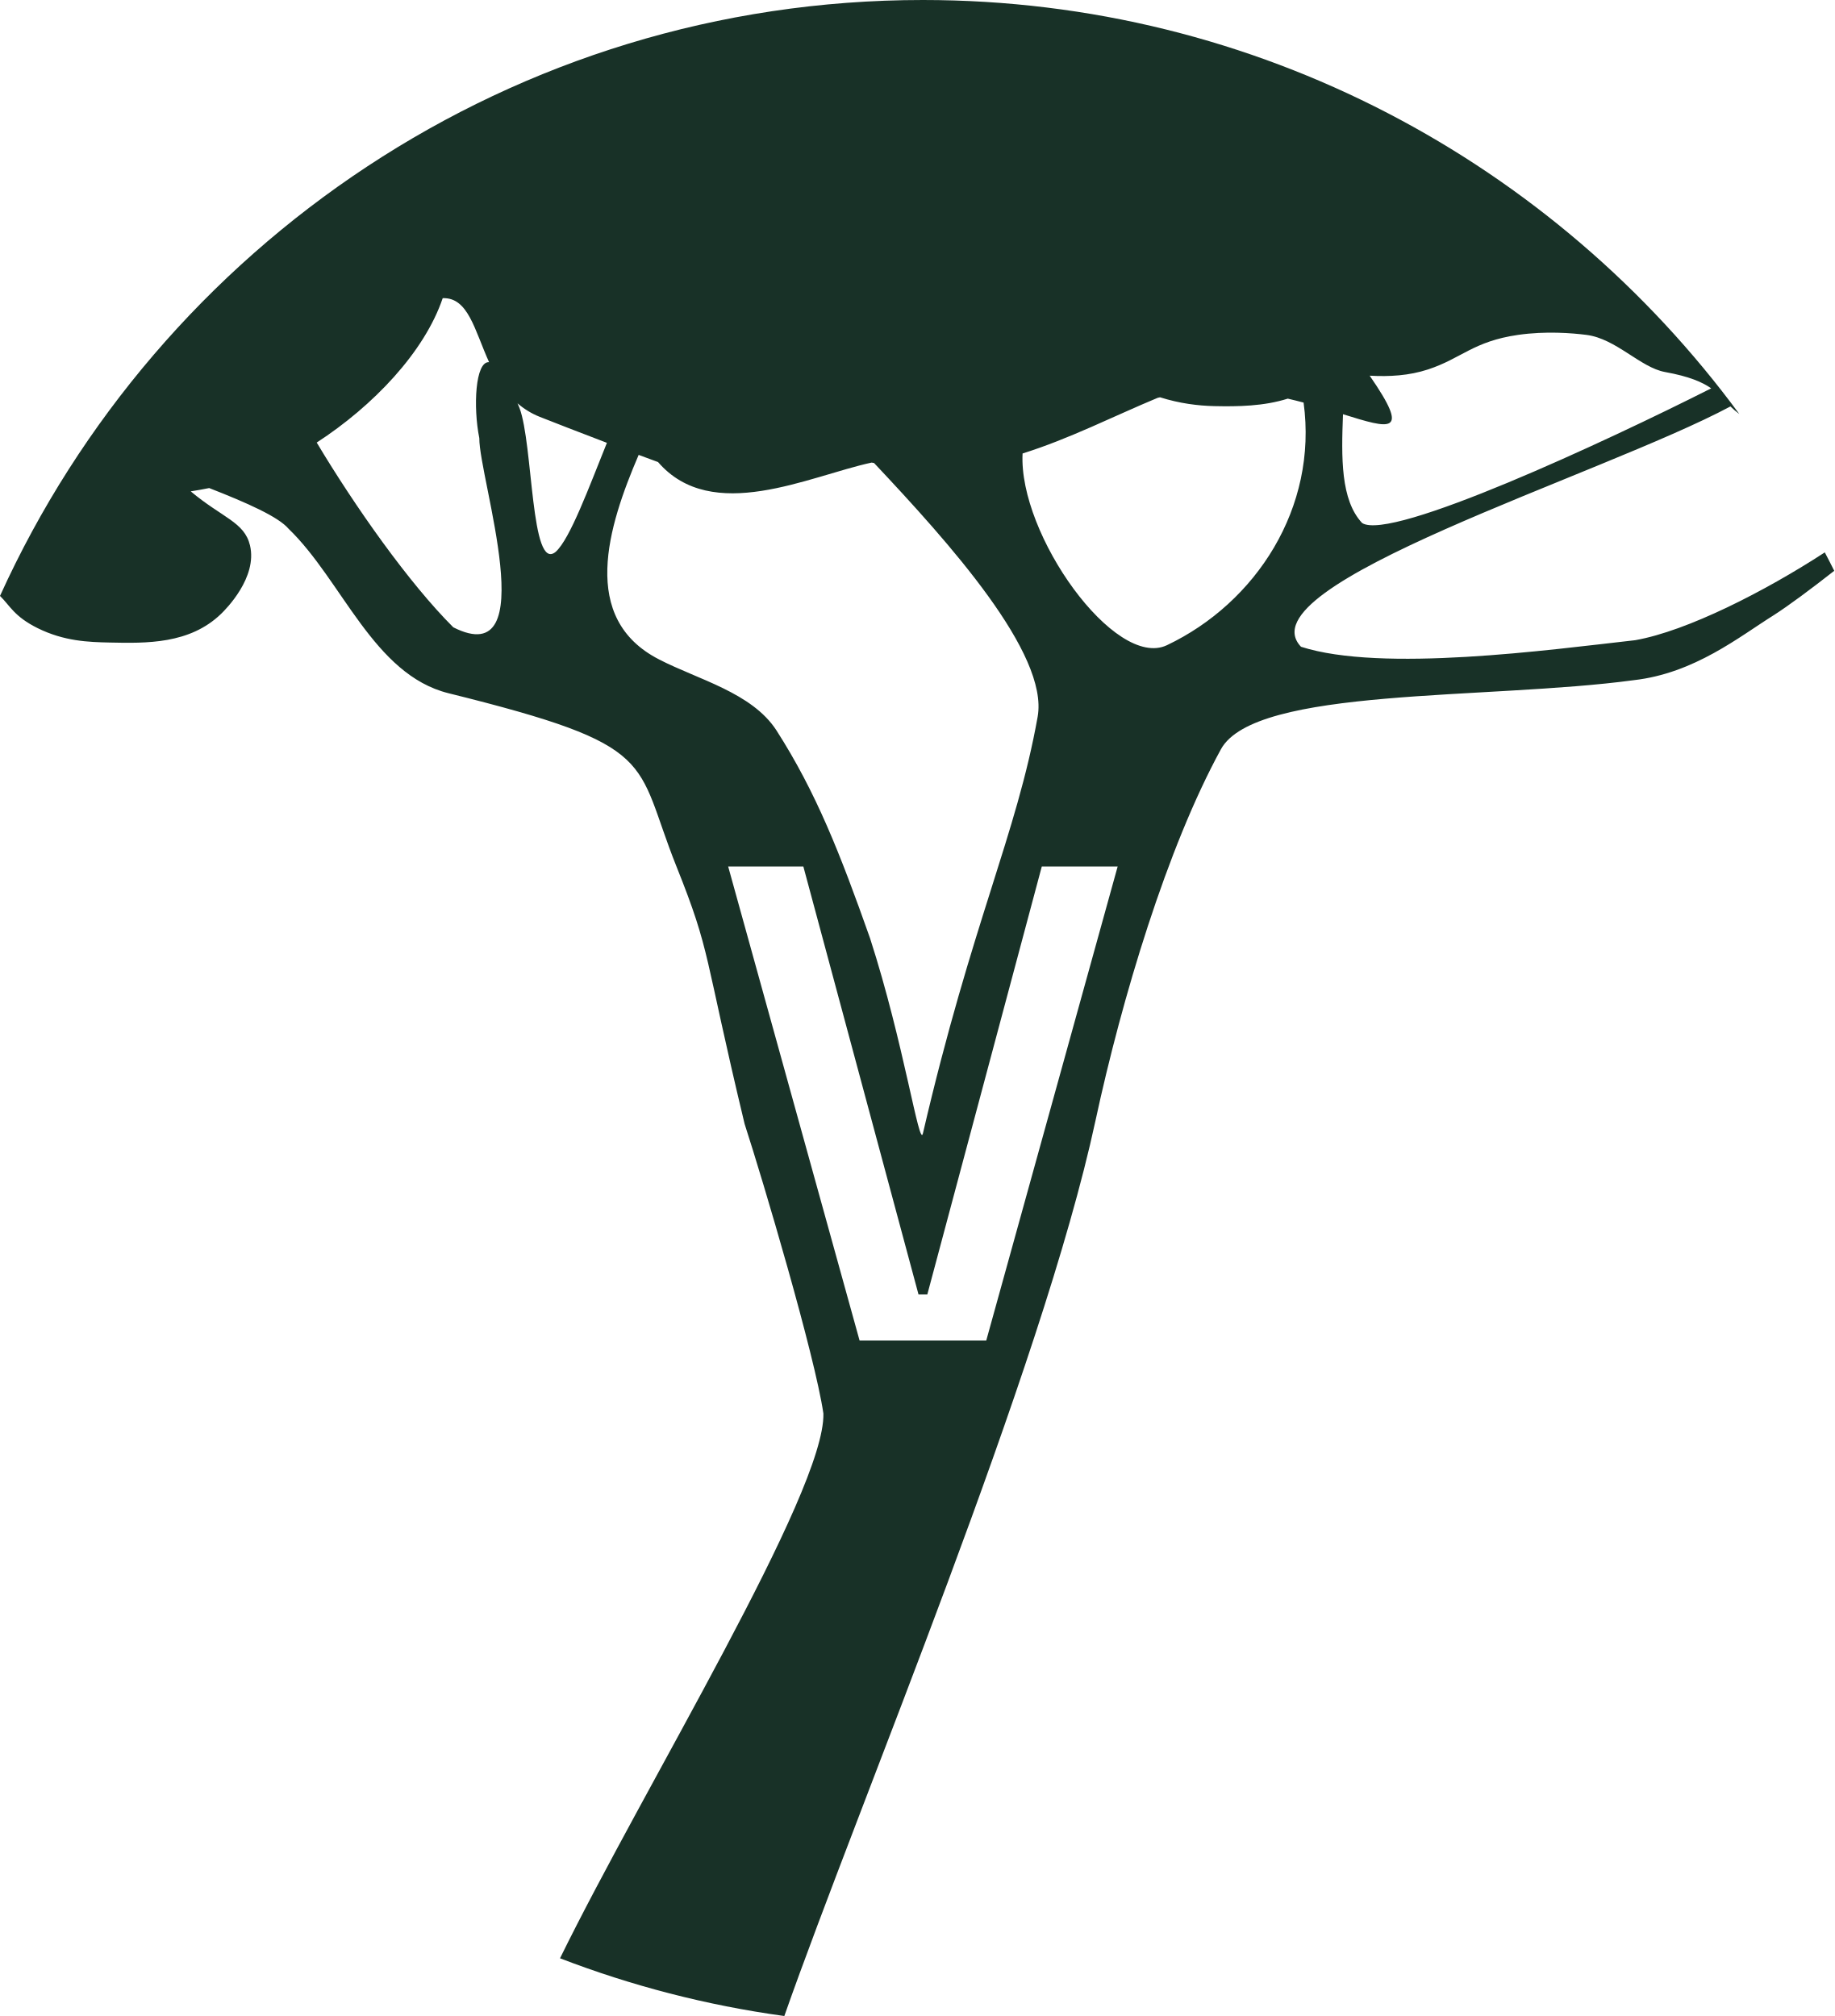
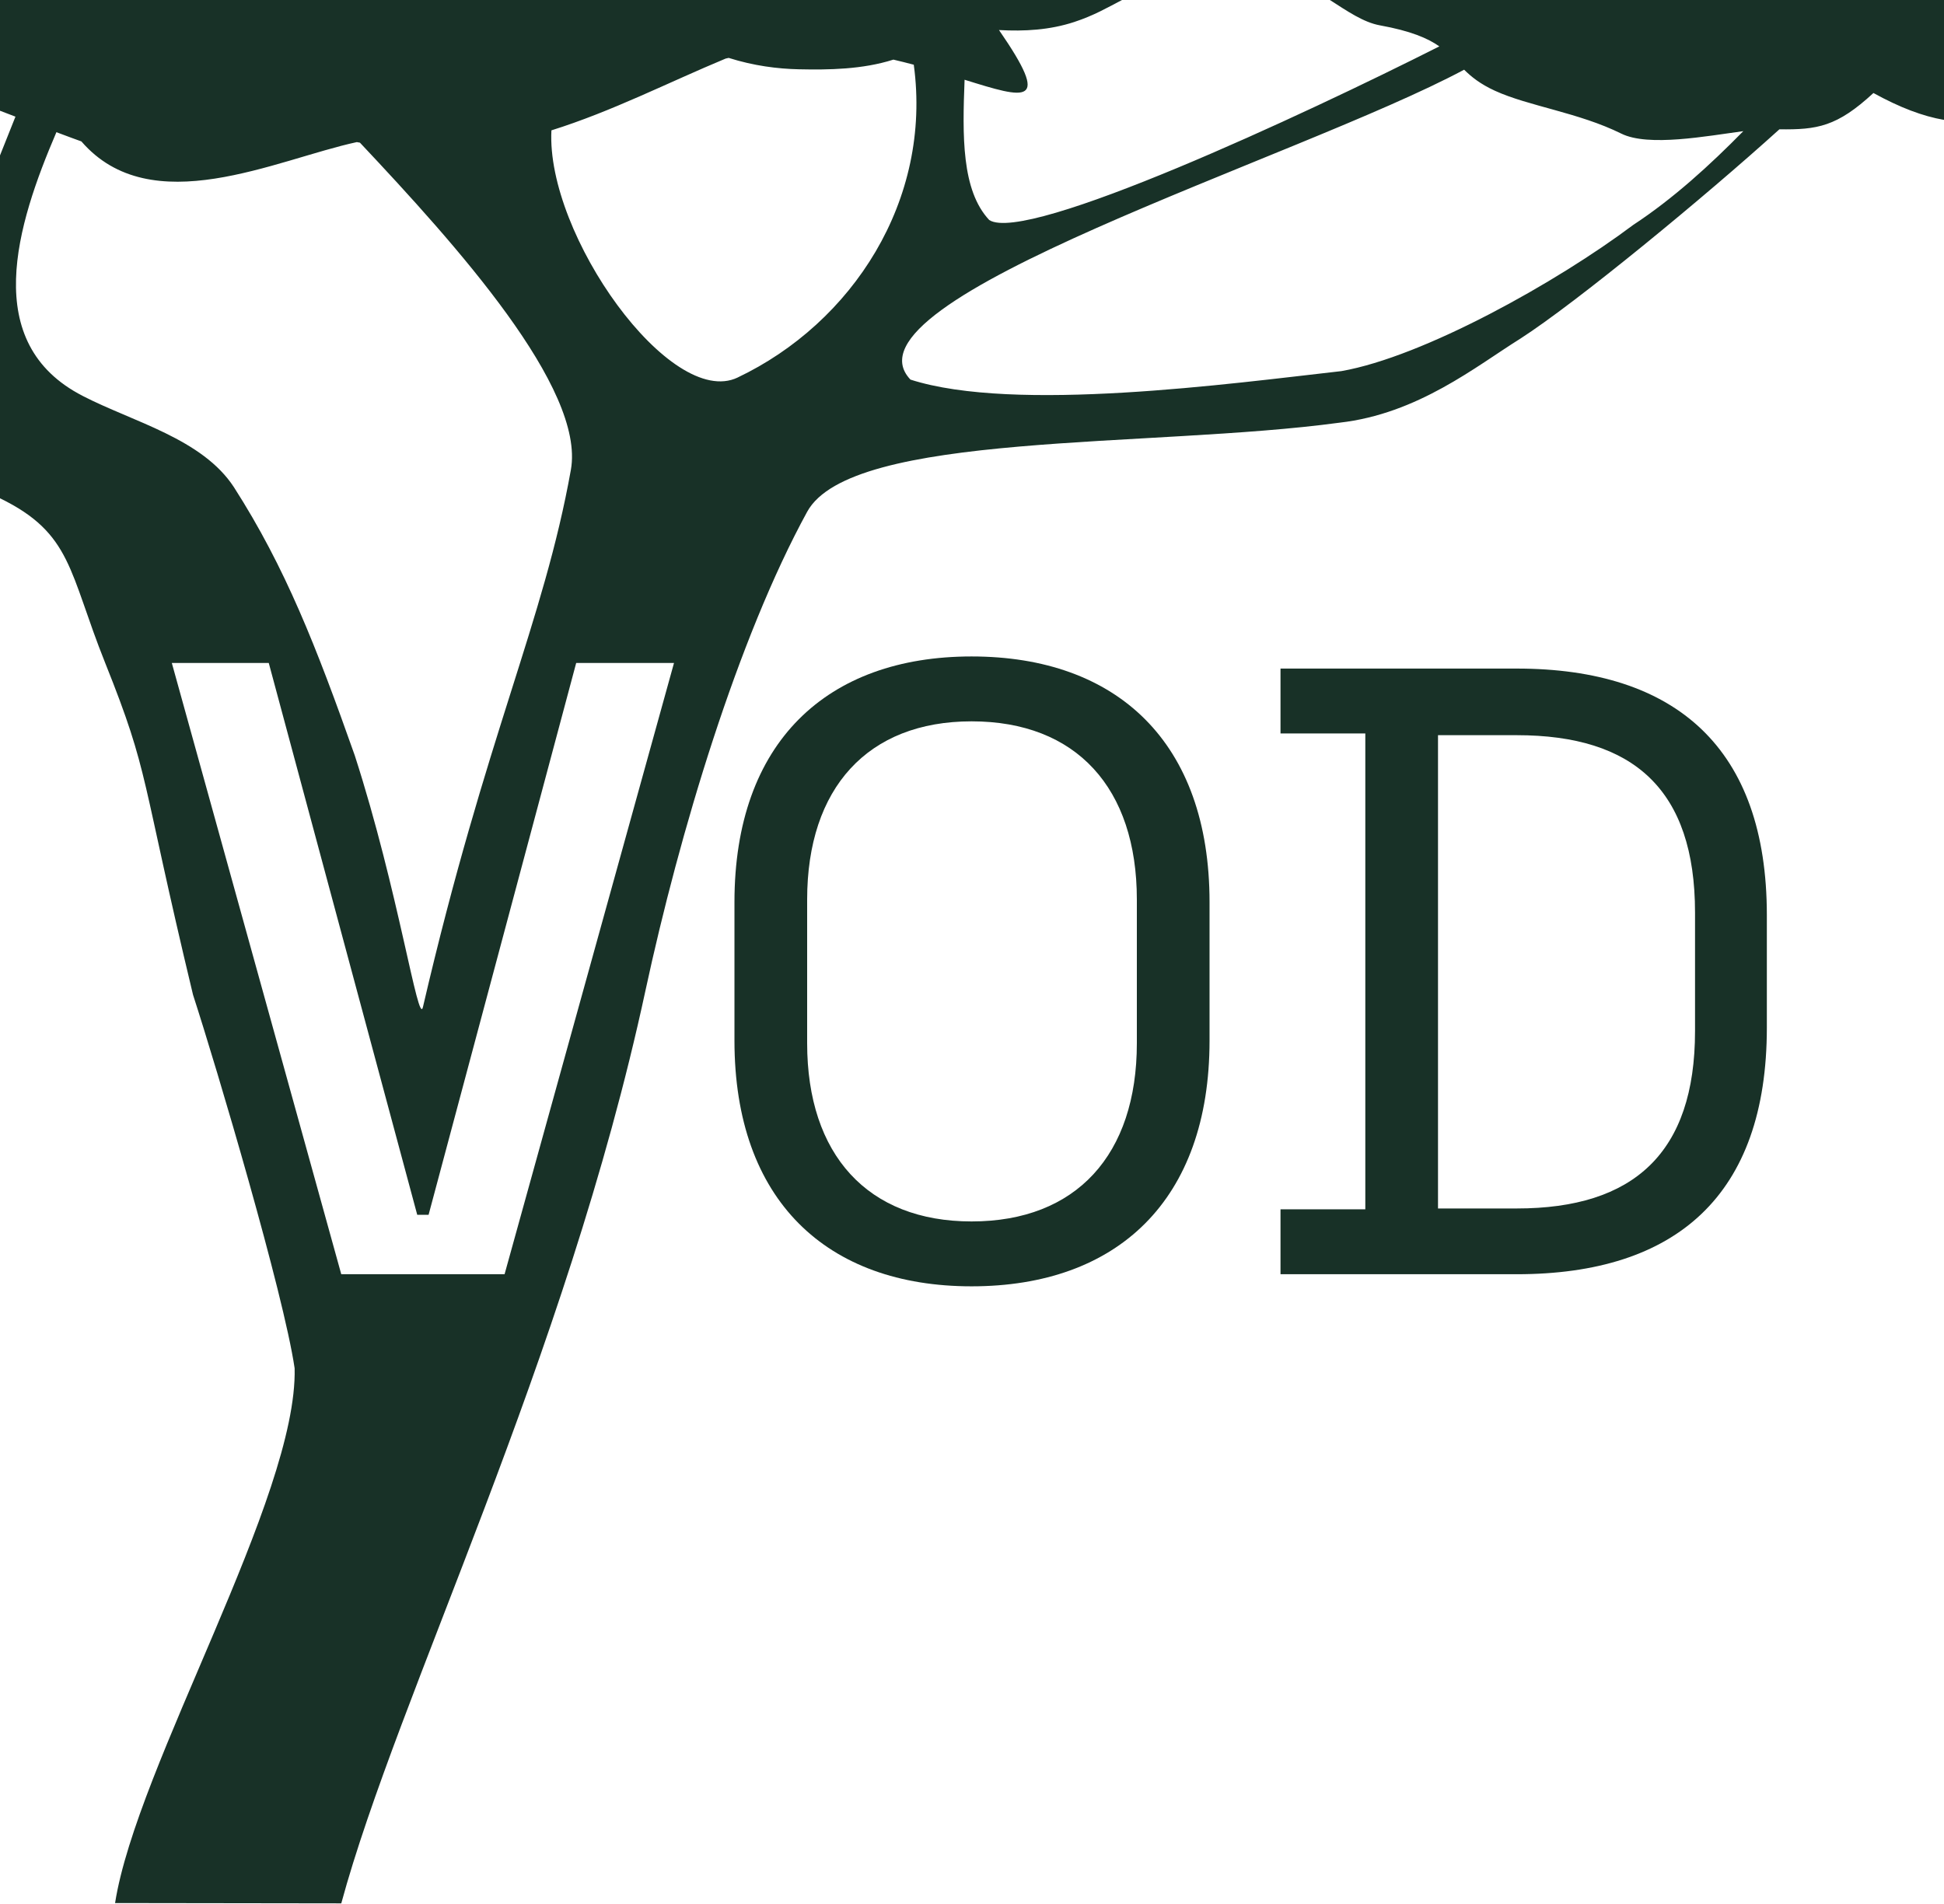
- <svg xmlns="http://www.w3.org/2000/svg" id="Layer_1" data-name="Layer 1" viewBox="0 0 143.84 158.131">
-   <path d="M95.742,58.773c2.683-4.906,20.909-3.869,32.368-5.42,4.776-.539,8.302-3.424,11.009-5.114,1.16-.746,2.839-1.992,4.721-3.466-.237-.487-.494-.963-.741-1.445-4.655,3.033-10.788,6.17-14.866,6.887-6.745.761-19.86,2.555-26.208.516-4.627-4.86,23.575-13.45,33.674-18.851.202.199.429.398.697.595C121.921,12.799,98.618,0,72.374,0,40.223,0,12.492,19.209,0,46.743c.779.756,1.103,1.611,2.951,2.527,2.083,1.032,3.989,1.094,5.645,1.129,2.883.062,6.281.135,8.75-2.258.354-.344,2.859-2.839,2.258-5.363-.435-1.83-2.159-2.153-4.648-4.237.481-.079.961-.155,1.448-.259,3,1.171,5.433,2.26,6.222,3.19,4.209,4.055,6.662,11.444,12.548,12.904,16.732,4.149,14.509,5.184,17.876,13.595,2.744,6.854,2.099,6.682,5.341,20.185,1.457,4.487,5.507,18.15,6.179,22.716.153,6.153-13.995,29.157-20.654,42.732,5.589,2.152,11.478,3.688,17.59,4.528,5.914-16.826,20.177-50.627,24.4-70.225,2.074-9.626,5.624-21.433,9.836-29.133ZM105.317,32.491c3.742,1.167,5.317,1.645,2.093-3.023,1.552.085,3.082,0,4.578-.491,2.619-.86,3.543-2.203,7.057-2.709,2.182-.313,4.238-.143,5.363,0,2.33.297,4.228,2.562,6.166,2.913,1.885.342,2.912.786,3.617,1.28-8.263,4.176-25.114,12.019-27.374,10.564-1.692-1.806-1.632-5.14-1.5-8.534ZM80.189,35.57c3.677-1.151,7.115-2.917,10.594-4.365.062-.019.125-.024.187-.042,1.53.484,2.983.664,4.252.692,1.843.04,3.879.012,5.766-.587.424.099.836.203,1.239.31,1.122,8.249-3.736,15.711-10.715,19.029-4.074,1.936-11.657-8.687-11.322-15.038ZM35.548,49.206c-3.469-3.455-7.712-9.475-10.711-14.493,4.427-2.878,8.447-7.091,9.88-11.326,2.003-.07,2.494,2.494,3.636,5.021-1.086-.079-1.257,3.532-.766,5.956-.025,3.159,5.07,18.437-2.038,14.842ZM43.584,43.279c-1.983,1.662-1.761-8.447-2.854-11.302-.049-.121-.097-.227-.145-.341.489.422,1.055.786,1.729,1.055.883.354,3.161,1.235,5.279,2.044-1.416,3.51-2.884,7.519-4.008,8.543ZM51.692,51.728c-6.284-3.214-4.019-10.428-1.609-16.047.658.247,1.2.449,1.52.562,4.243,4.909,11.814,1.108,16.75.041.064.014.126.021.19.034,5.853,6.22,13.714,14.947,12.829,19.903-1.656,9.27-5.163,16.172-8.998,32.681-.284,1.223-1.486-7.08-4.147-15.313-2.337-6.613-4.221-11.433-7.345-16.309-1.923-2.954-6.122-3.968-9.19-5.551ZM67.408,105.15l-10.305-37.181h5.896l9.03,33.568h.69l8.977-33.568h5.949l-10.304,37.181h-9.933Z" fill="#183127" />
+ <svg xmlns="http://www.w3.org/2000/svg" id="Layer_1" data-name="Layer 1" viewBox="0 0 118.232 115.781">
+   <path d="M59.09,39.932c-8.79,0-14.421,5.211-14.421,14.947v8.421c0,9.737,5.631,14.947,14.421,14.947,8.842,0,14.473-5.211,14.473-14.947v-8.421c0-9.737-5.631-14.947-14.473-14.947ZM69.142,63.458c0,6.79-3.684,10.842-10.052,10.842-6.316,0-10-4.052-10-10.842v-8.737c0-6.79,3.685-10.842,10-10.842,6.368,0,10.052,4.052,10.052,10.842v8.737Z" fill="#183127" />
+   <path d="M92.248,40.668h-14.369v3.948h5.158v28.947h-5.158v3.948h14.369c9.684,0,15.21-4.79,15.21-15v-6.842c0-10.159-5.527-15-15.21-15ZM103.09,62.721c0,7.422-3.737,10.79-10.842,10.79h0s-4.79,0-4.79,0v-28.79h4.79c7.105,0,10.842,3.315,10.842,10.789v7.21Z" fill="#183127" />
+   <path d="M80.882,0c1.045.668,2.038,1.36,3.04,1.541,1.885.342,2.912.786,3.617,1.28-8.263,4.176-25.114,12.019-27.374,10.564-1.692-1.806-1.632-5.14-1.5-8.534,3.742,1.167,5.317,1.645,2.093-3.023,1.552.085,3.082,0,4.578-.491,1.181-.388,2.018-.874,2.903-1.337H0v6.736c.314.12.628.241.94.36-.312.774-.627,1.572-.94,2.357v20.857c4.386,2.138,4.18,4.478,6.399,10.02,2.744,6.854,2.099,6.682,5.341,20.185,1.457,4.487,5.507,18.15,6.179,22.716.194,7.814-9.615,24.193-10.92,32.531l13.757.019c3.446-12.69,13.643-32.981,18.498-55.515,2.074-9.626,5.624-21.433,9.836-29.133,2.683-4.906,20.909-3.869,32.368-5.42,4.776-.539,8.302-3.424,11.009-5.114,3.4-2.186,11.219-8.625,15.754-12.733,2.3.029,3.497-.154,5.719-2.208,1.614.888,3.001,1.412,4.292,1.635V0h-37.35ZM5.04,24.088C-1.244,20.874,1.021,13.66,3.431,8.041c.658.247,1.2.449,1.52.562,4.243,4.909,11.814,1.108,16.75.041.064.014.126.021.19.034,5.853,6.22,13.714,14.947,12.829,19.903-1.656,9.27-5.163,16.172-8.998,32.681-.284,1.223-1.486-7.08-4.147-15.313-2.337-6.613-4.221-11.433-7.345-16.309-1.923-2.954-6.122-3.968-9.19-5.551ZM30.688,77.51h-9.933l-10.305-37.181h5.896l9.03,33.568h.69l8.977-33.568h5.949l-10.304,37.181ZM44.859,22.967c-4.074,1.936-11.657-8.687-11.322-15.038,3.677-1.151,7.115-2.917,10.594-4.365.062-.019.125-.024.187-.042,1.53.484,2.983.664,4.252.692,1.843.04,3.879.012,5.766-.587.424.099.836.203,1.239.31,1.122,8.249-3.736,15.711-10.716,19.029ZM99.328,13.684c-4.667,3.502-12.75,8.013-17.747,8.891-6.745.761-19.86,2.555-26.208.516-4.627-4.86,23.575-13.45,33.674-18.851.439.432.973.868,1.874,1.281,2.051.94,5.095,1.324,7.685,2.607,1.649.818,5.192.148,7.42-.15-2.011,2.049-4.269,4.114-6.698,5.706Z" fill="#183127" />
</svg>
